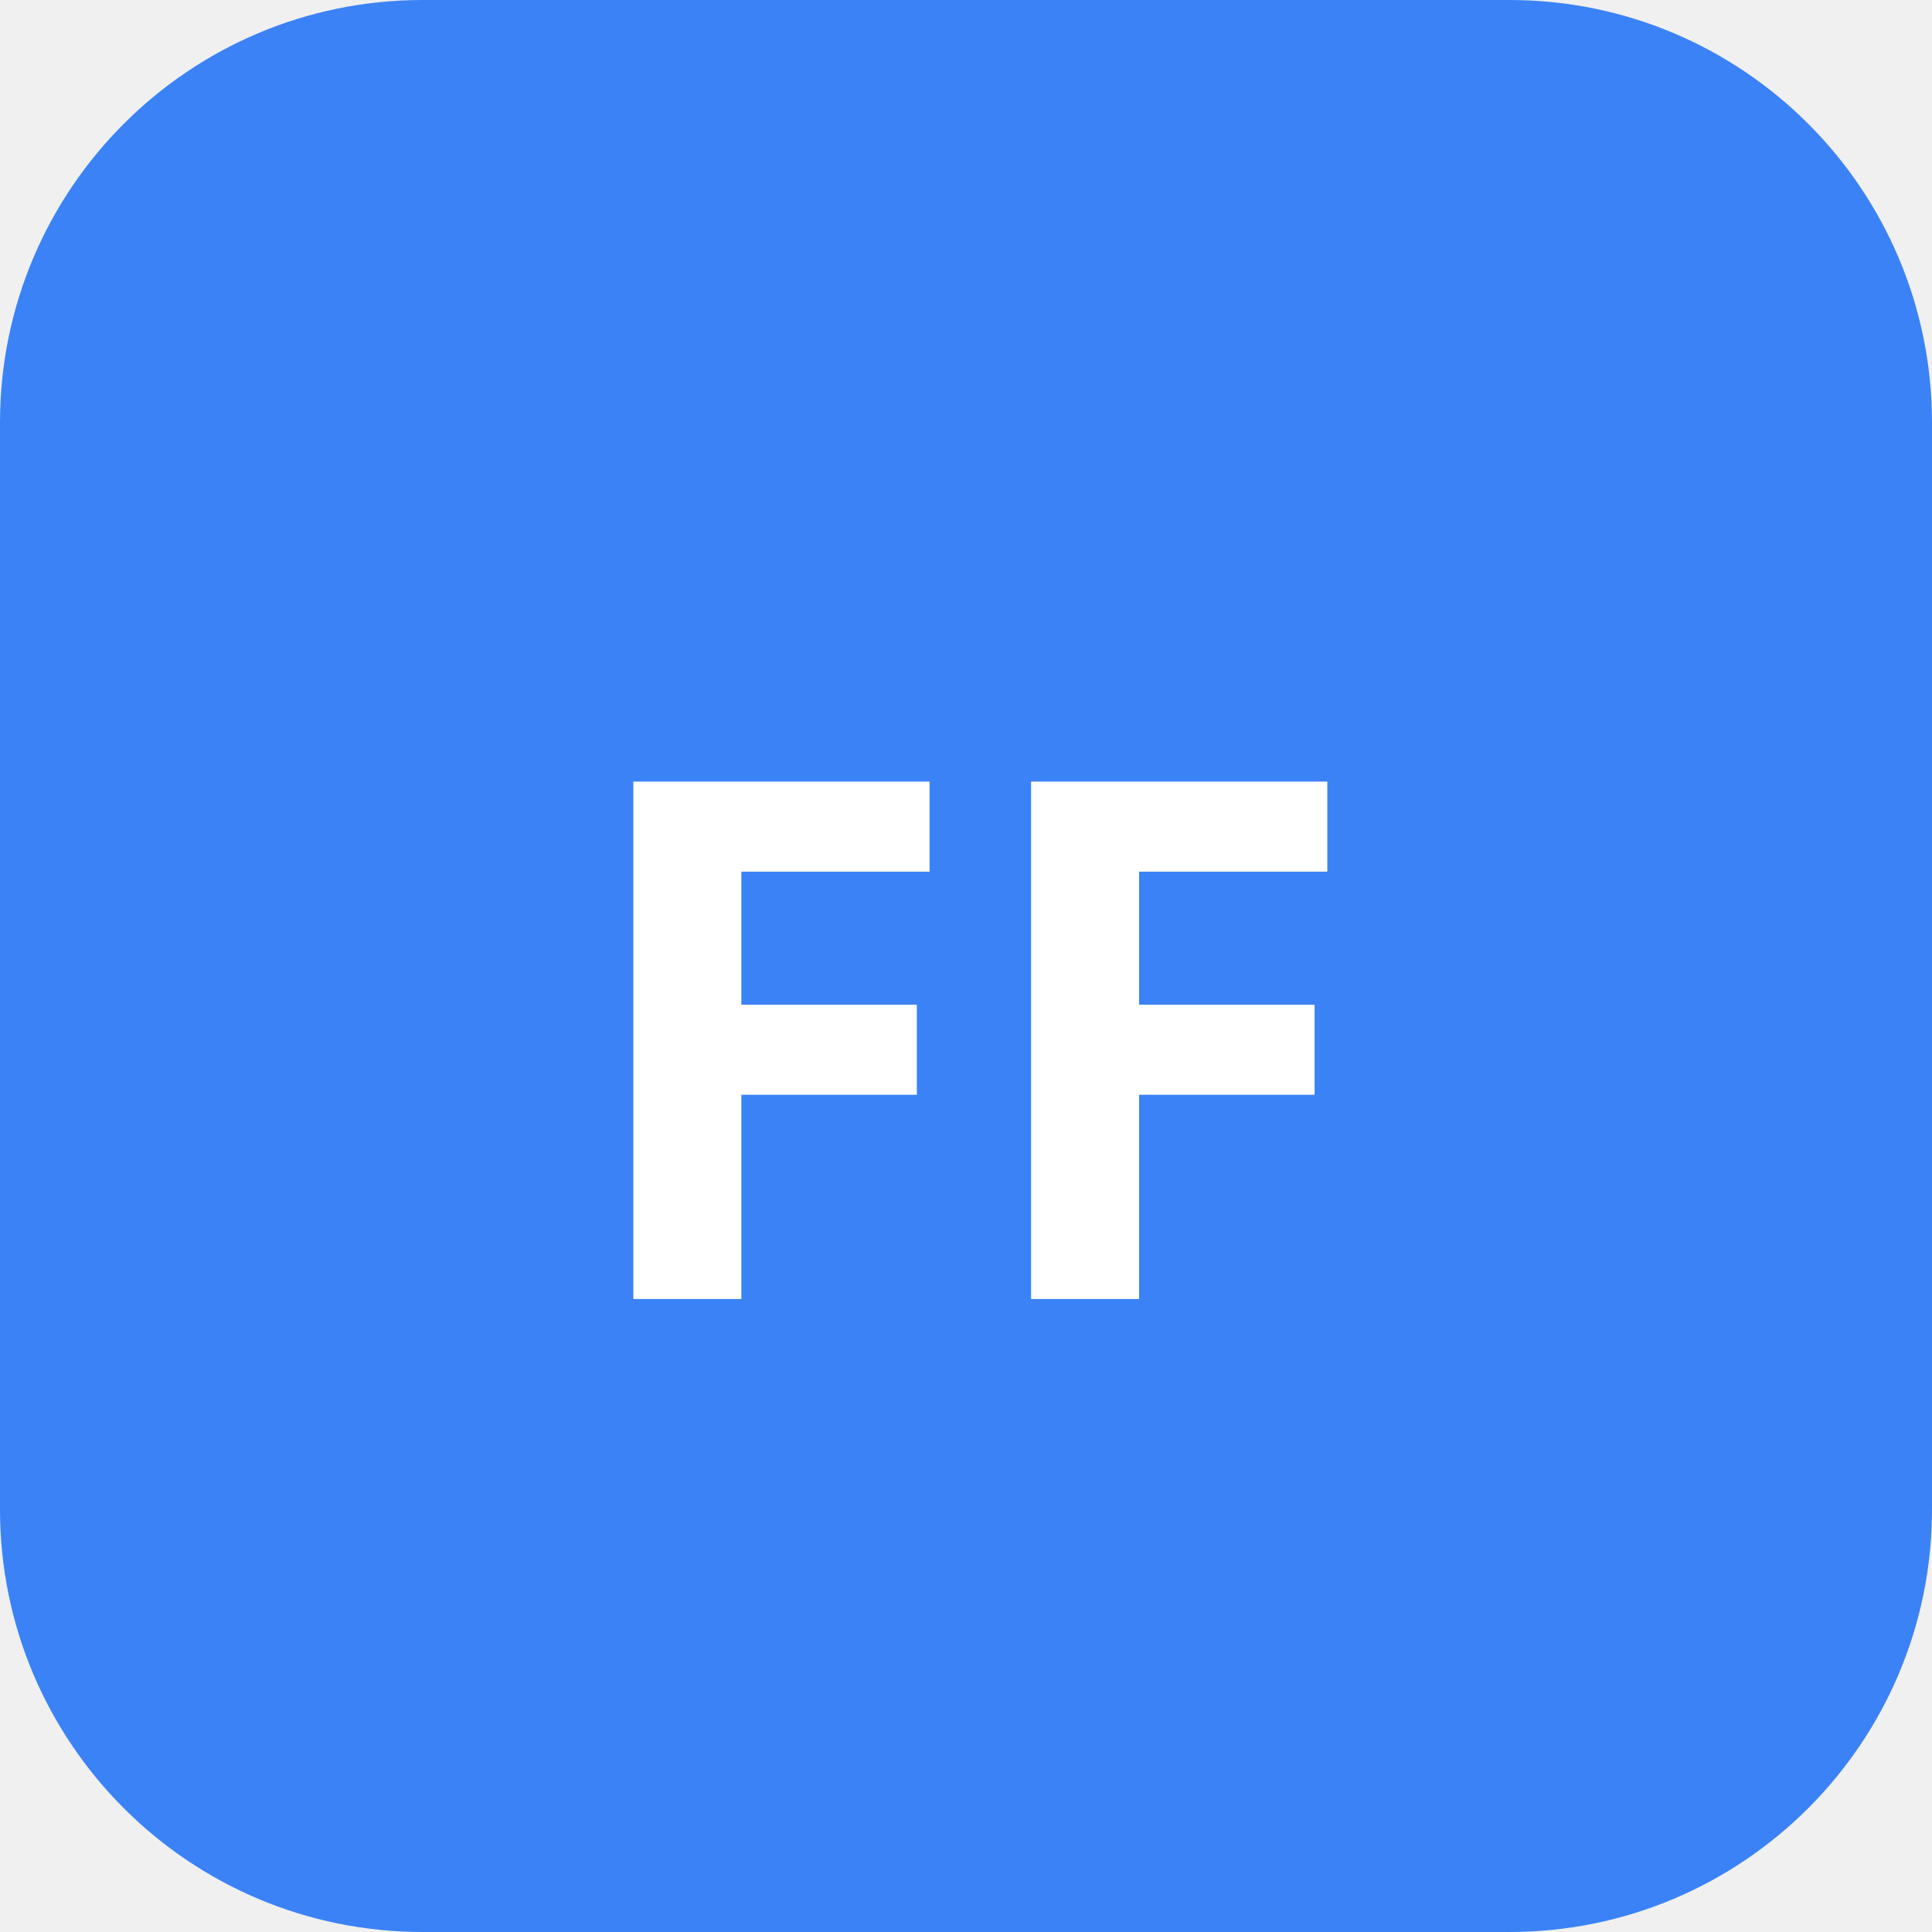
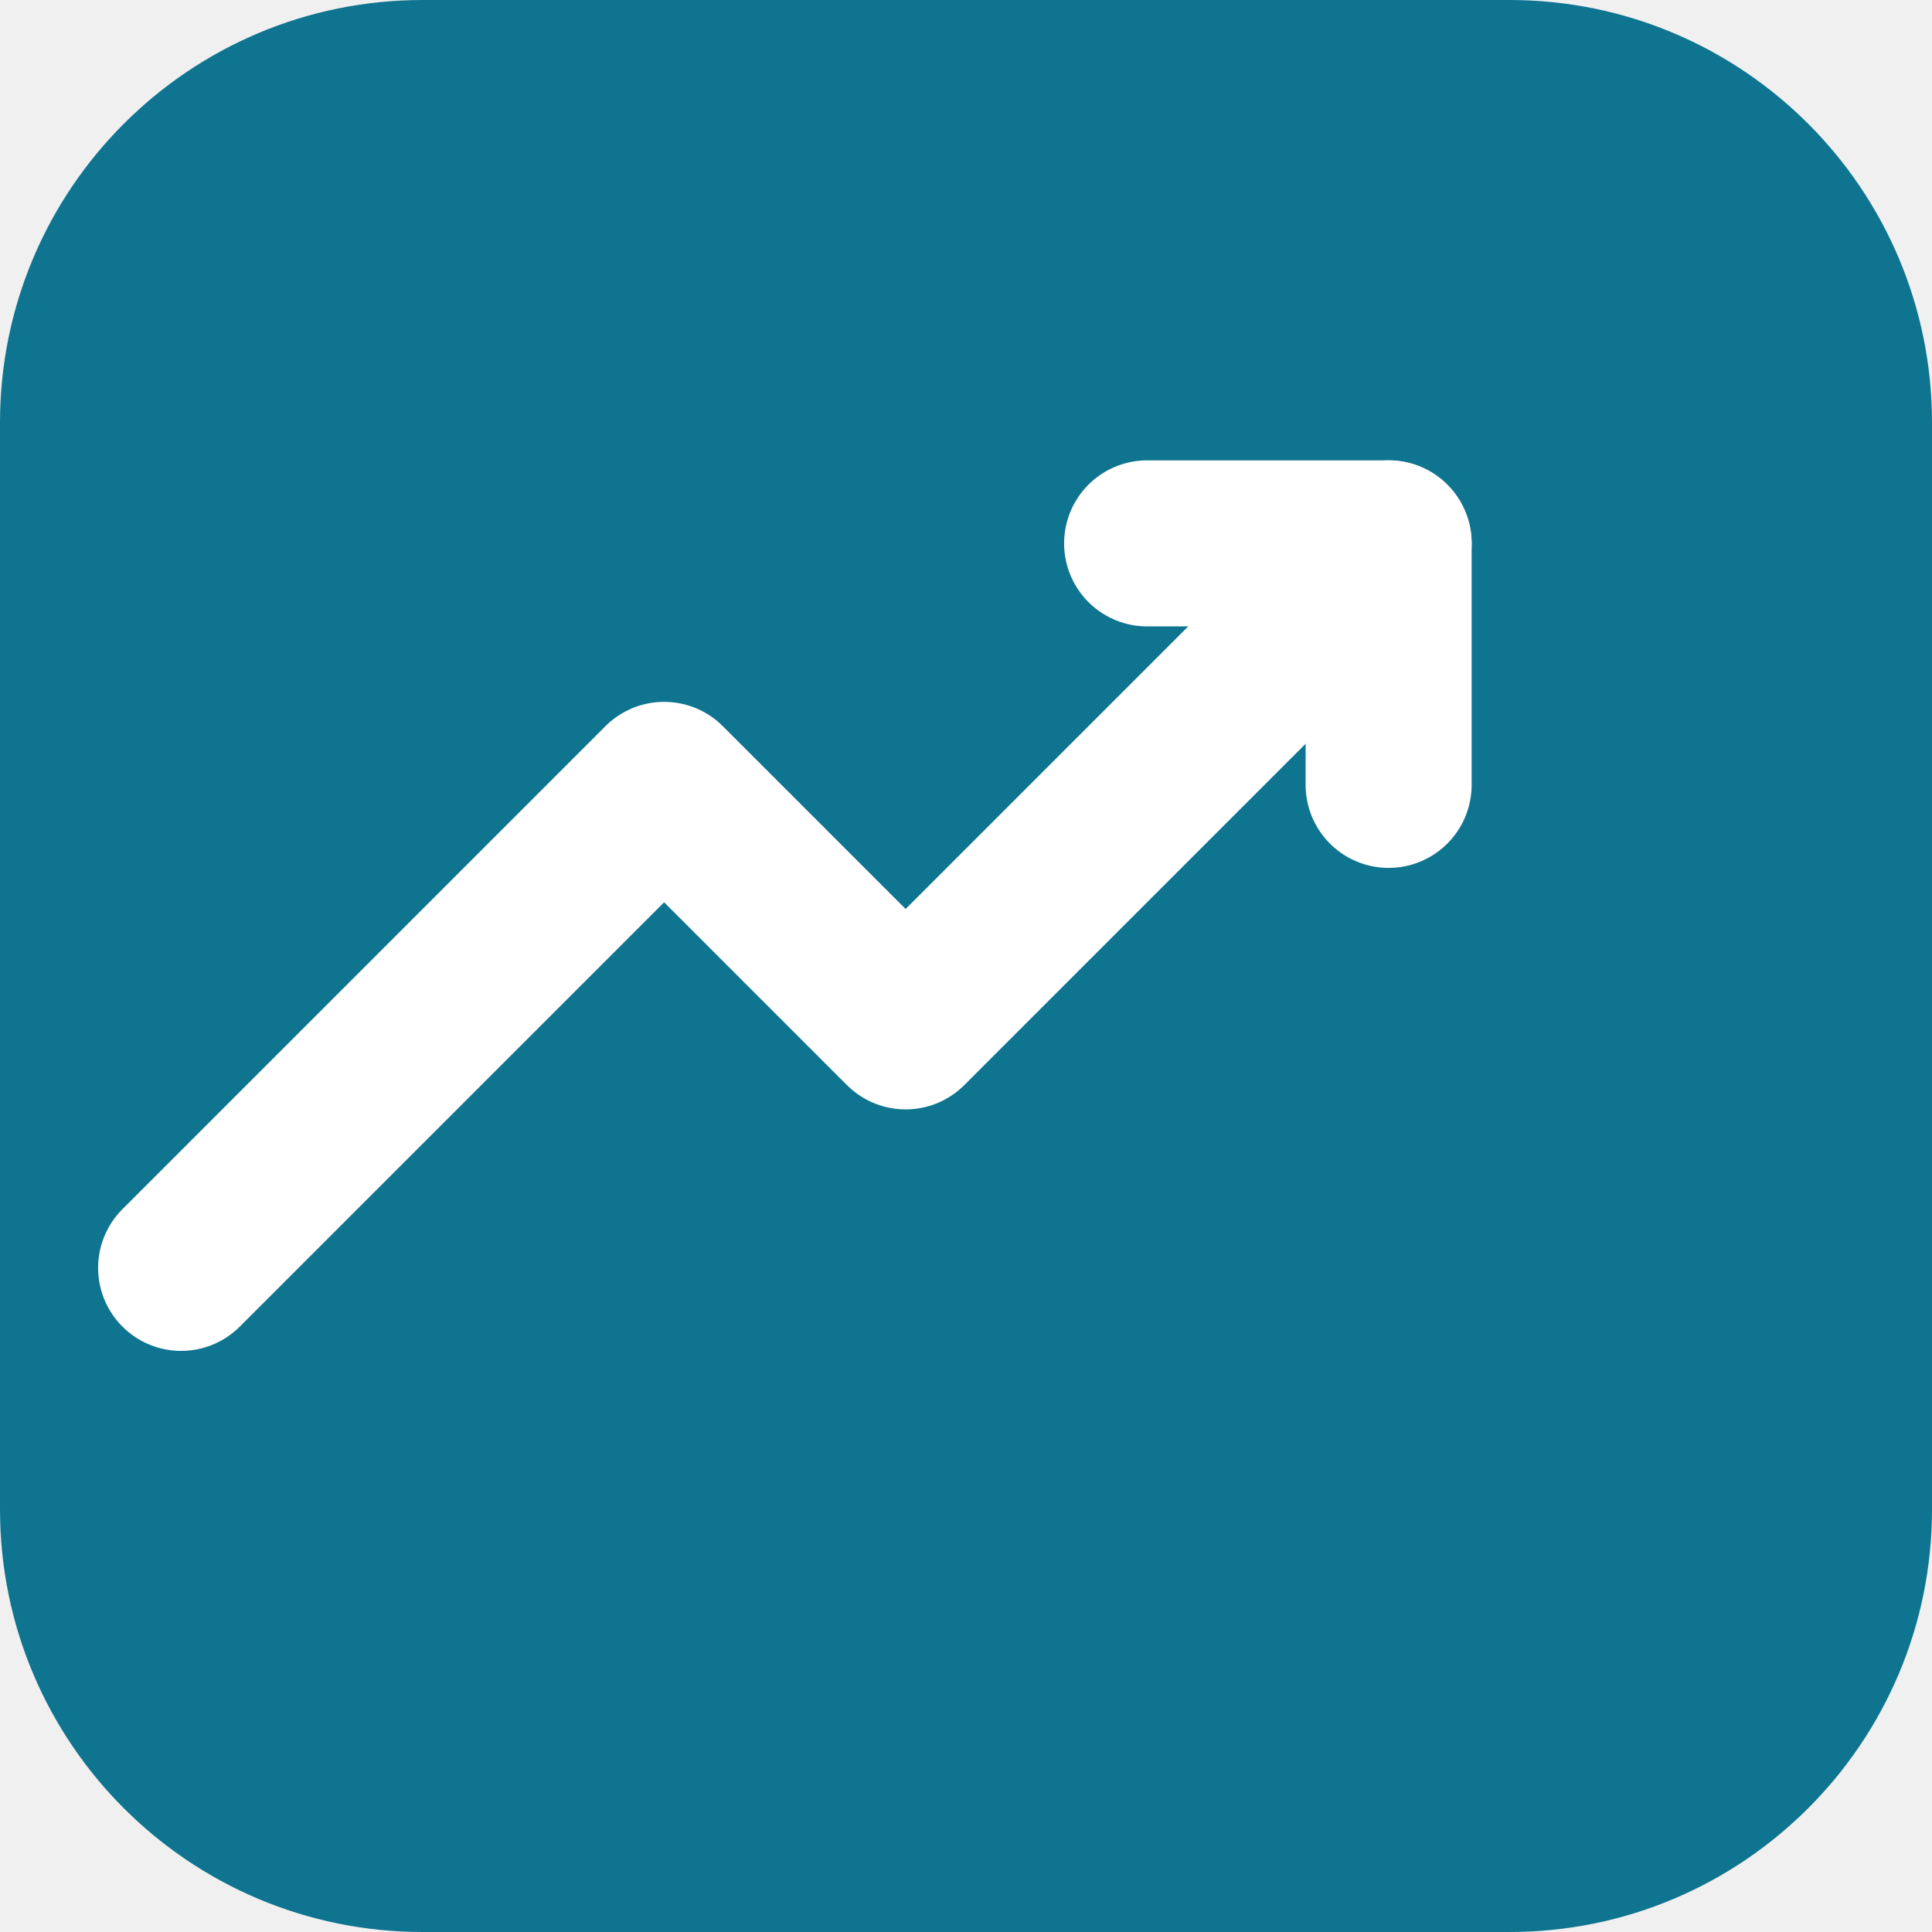
<svg xmlns="http://www.w3.org/2000/svg" viewBox="0 0 64 64">
-   <rect width="64" height="64" rx="14" fill="#3b82f6" />
-   <text x="50%" y="54%" dominant-baseline="middle" text-anchor="middle" font-family="'DM Sans', sans-serif" font-weight="700" font-size="24" fill="white">FF</text>
+   <rect width="64" height="64" rx="14" fill="#0e7490" />
+   <polyline points="6,42 22,26 30,34 46,18" fill="none" stroke="white" stroke-width="5.5" stroke-linecap="round" stroke-linejoin="round" />
+   <polyline points="38,18 46,18 46,26" fill="none" stroke="white" stroke-width="5.5" stroke-linecap="round" stroke-linejoin="round" />
</svg>
